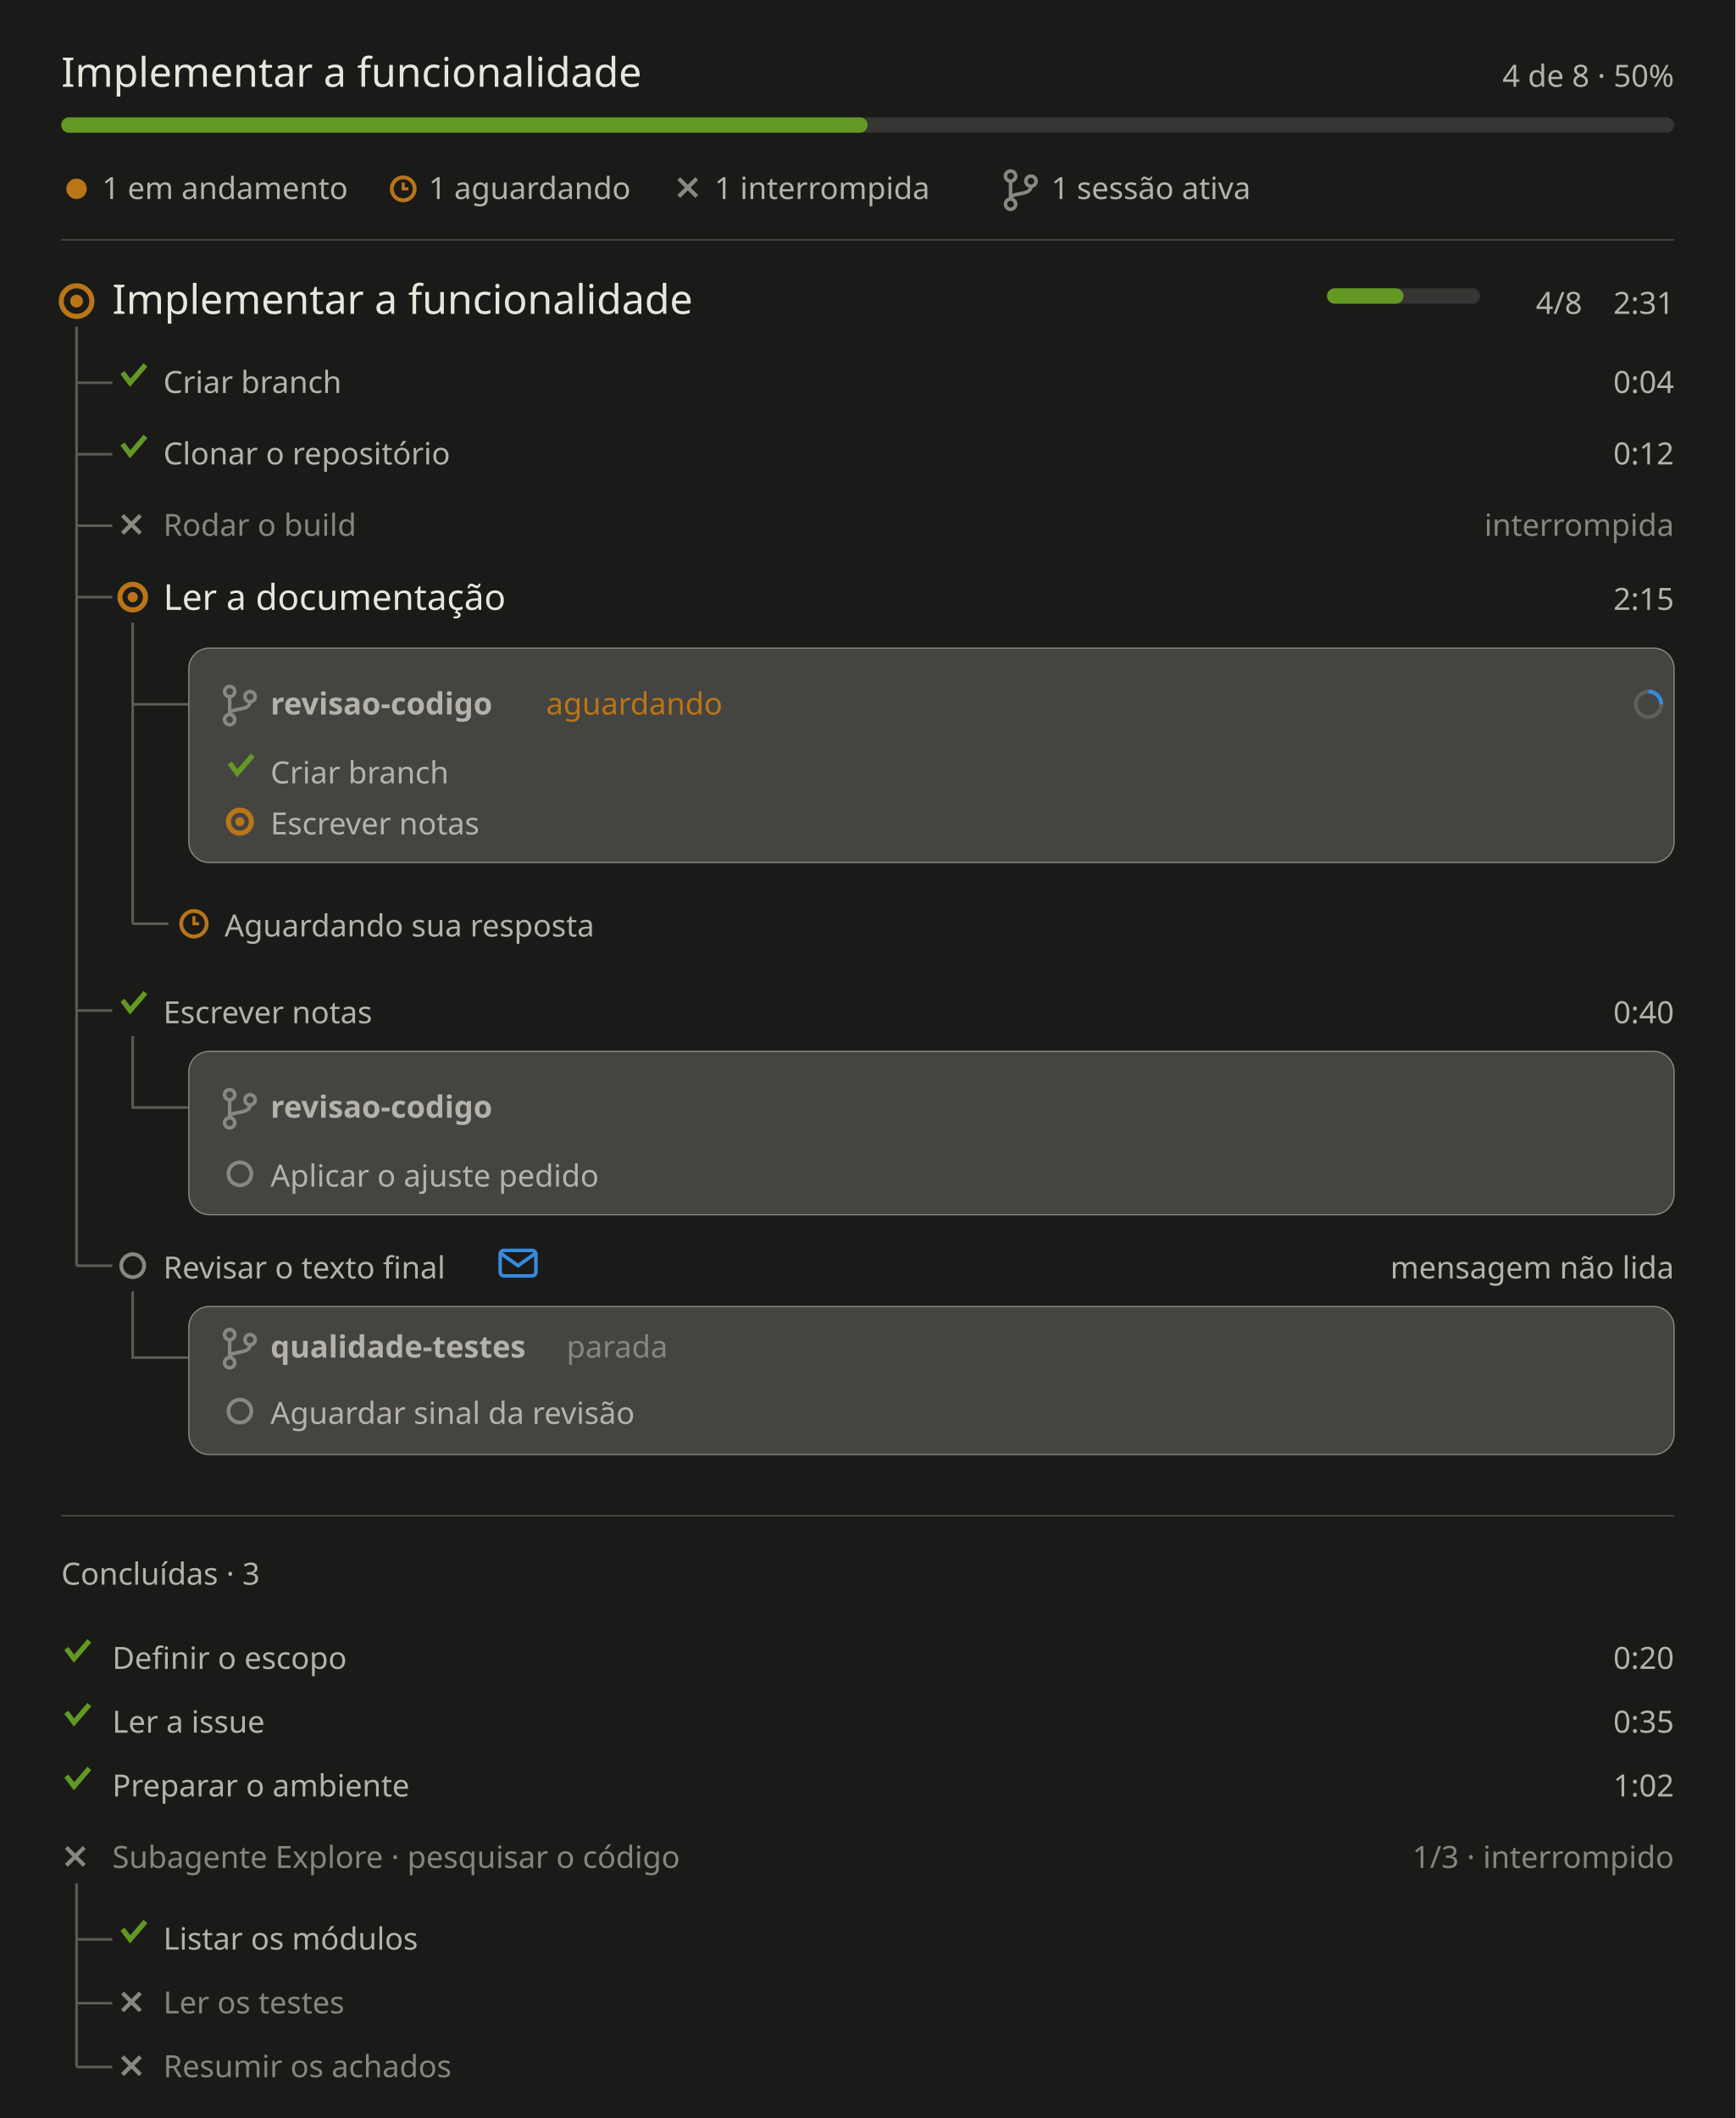
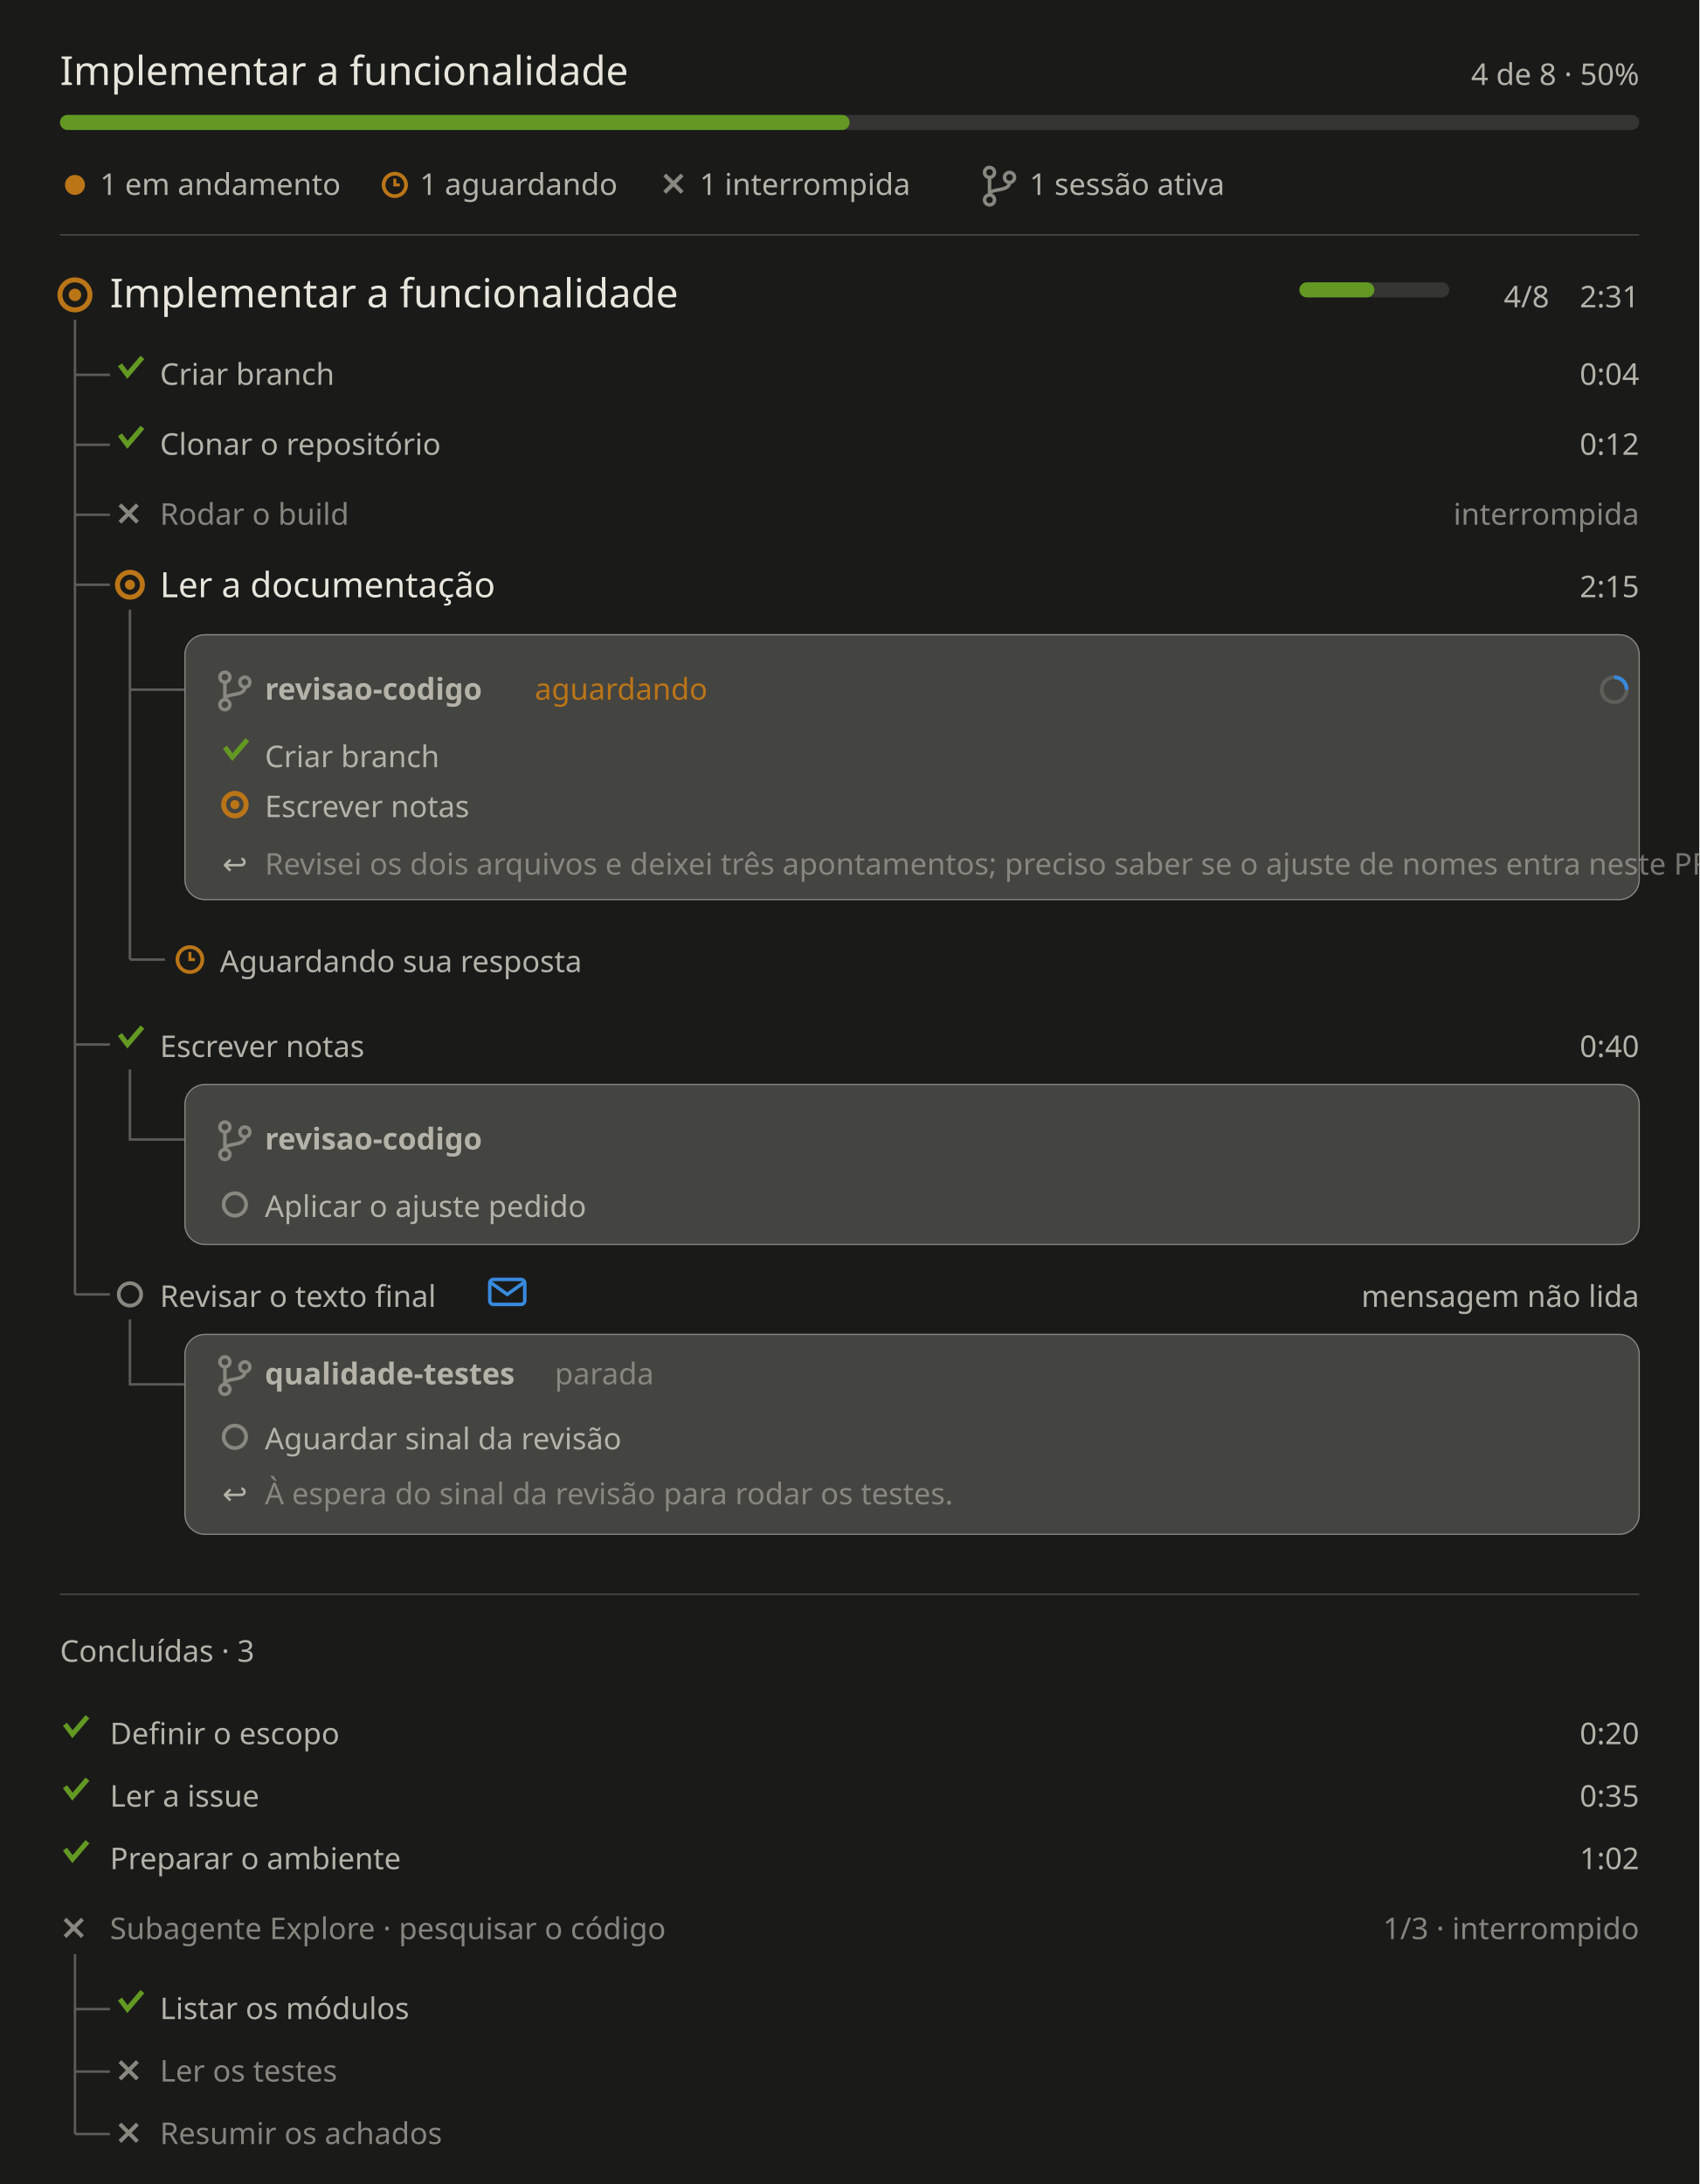
- <svg xmlns="http://www.w3.org/2000/svg" viewBox="0 0 680 830" role="img" font-family="system-ui, sans-serif">
+ <svg xmlns="http://www.w3.org/2000/svg" viewBox="0 0 680 874" role="img" font-family="system-ui, sans-serif">
  <style>.bg{fill:#1a1a19}.t{fill:#e8e6dc;font-size:14px}.th{fill:#e8e6dc;font-size:16px;font-weight:500}.ts{fill:#b4b2a9;font-size:12px}.card{fill:#444441;stroke:#888780}@media (prefers-color-scheme: light){.bg{fill:#ffffff}.t,.th{fill:#2c2c2a}.ts{fill:#5f5e5a}.card{fill:#f1efe8;stroke:#b4b2a9}}</style>
  <defs>
    <g id="br">
      <circle cx="0" cy="-5" r="2" fill="none" stroke-width="1.4" />
      <circle cx="0" cy="6" r="2" fill="none" stroke-width="1.4" />
      <circle cx="8" cy="-3" r="2" fill="none" stroke-width="1.4" />
      <path d="M0 -3 V4 M8 -1 C8 3 0 1 0 4" fill="none" stroke-width="1.4" />
    </g>
  </defs>
-   <rect class="bg" x="0" y="0" width="680" height="830" />
+   <rect class="bg" x="0" y="0" width="680" height="874" />
  <text class="th" x="24" y="34">Implementar a funcionalidade</text>
  <text class="ts" x="656" y="34" text-anchor="end">4 de 8 · 50%</text>
  <rect x="24" y="46" width="632" height="6" rx="3" fill="#888780" opacity="0.25" />
  <rect x="24" y="46" width="316" height="6" rx="3" fill="#639922" />
  <circle cx="30" cy="74" r="4" fill="#BA7517" />
  <text class="ts" x="40" y="78">1 em andamento</text>
  <circle cx="158" cy="74" r="4.5" fill="none" stroke="#BA7517" stroke-width="1.5" />
  <path d="M158 71.5 V74 H160" stroke="#BA7517" stroke-width="1.2" fill="none" />
  <text class="ts" x="168" y="78">1 aguardando</text>
  <path d="M266 70 l7 7 M273 70 l-7 7" stroke="#888780" stroke-width="1.6" />
  <text class="ts" x="280" y="78">1 interrompida</text>
  <use href="#br" x="396" y="74" stroke="#888780" />
  <text class="ts" x="412" y="78">1 sessão ativa</text>
  <line x1="24" y1="94" x2="656" y2="94" stroke="#888780" stroke-width="0.5" opacity="0.5" />
  <circle cx="30" cy="118" r="6" fill="none" stroke="#BA7517" stroke-width="2" />
  <circle cx="30" cy="118" r="2.5" fill="#BA7517" />
  <text class="th" x="44" y="123">Implementar a funcionalidade</text>
  <rect x="520" y="113" width="60" height="6" rx="3" fill="#888780" opacity="0.25" />
  <rect x="520" y="113" width="30" height="6" rx="3" fill="#639922" />
  <text class="ts" x="620" y="123" text-anchor="end">4/8</text>
  <text class="ts" x="656" y="123" text-anchor="end">2:31</text>
-   <path d="M30 128 V496 M30 150 H44 M30 178 H44 M30 206 H44 M30 234 H44 M30 396 H44 M30 496 H44" stroke="#888780" stroke-width="1" opacity="0.6" fill="none" />
+   <path d="M30 128 V518 M30 150 H44 M30 178 H44 M30 206 H44 M30 234 H44 M30 418 H44 M30 518 H44" stroke="#888780" stroke-width="1" opacity="0.6" fill="none" />
  <path d="M48 146 l3 4 l6 -7" stroke="#639922" stroke-width="2" fill="none" />
  <text class="ts" x="64" y="154">Criar branch</text>
  <text class="ts" x="656" y="154" text-anchor="end">0:04</text>
  <path d="M48 174 l3 4 l6 -7" stroke="#639922" stroke-width="2" fill="none" />
  <text class="ts" x="64" y="182">Clonar o repositório</text>
  <text class="ts" x="656" y="182" text-anchor="end">0:12</text>
  <path d="M48 202 l7 7 M55 202 l-7 7" stroke="#888780" stroke-width="1.6" />
  <text class="ts" x="64" y="210" opacity="0.7">Rodar o build</text>
  <text class="ts" x="656" y="210" text-anchor="end" opacity="0.7">interrompida</text>
  <circle cx="52" cy="234" r="5" fill="none" stroke="#BA7517" stroke-width="2" />
  <circle cx="52" cy="234" r="2" fill="#BA7517" />
  <text class="t" x="64" y="239">Ler a documentação</text>
  <text class="ts" x="656" y="239" text-anchor="end">2:15</text>
-   <path d="M52 244 V362 M52 276 H74 M52 362 H66" stroke="#888780" stroke-width="1" opacity="0.6" fill="none" />
-   <rect class="card" x="74" y="254" width="582" height="84" rx="8" stroke-width="0.5" />
+   <path d="M52 244 V384 M52 276 H74 M52 384 H66" stroke="#888780" stroke-width="1" opacity="0.6" fill="none" />
+   <rect class="card" x="74" y="254" width="582" height="106" rx="8" stroke-width="0.5" />
  <use href="#br" x="90" y="276" stroke="#888780" />
  <text class="ts" font-weight="700" x="106" y="280">revisao-codigo</text>
  <circle cx="646" cy="276" r="5" fill="none" stroke="#888780" stroke-width="1.5" opacity="0.4" />
  <path d="M646 271 A5 5 0 0 1 651 276" fill="none" stroke="#378ADD" stroke-width="1.5" />
  <text class="ts" x="214" y="280" style="fill:#BA7517">aguardando</text>
  <path d="M90 299 l3 4 l6 -7" stroke="#639922" stroke-width="2" fill="none" />
  <text class="ts" x="106" y="307">Criar branch</text>
  <circle cx="94" cy="322" r="4.5" fill="none" stroke="#BA7517" stroke-width="2" />
  <circle cx="94" cy="322" r="1.8" fill="#BA7517" />
  <text class="ts" x="106" y="327">Escrever notas</text>
-   <circle cx="76" cy="362" r="5" fill="none" stroke="#BA7517" stroke-width="1.5" />
-   <path d="M76 359 V362 H78" stroke="#BA7517" stroke-width="1.2" fill="none" />
-   <text class="ts" x="88" y="367">Aguardando sua resposta</text>
-   <path d="M48 392 l3 4 l6 -7" stroke="#639922" stroke-width="2" fill="none" />
-   <text class="ts" x="64" y="401">Escrever notas</text>
-   <text class="ts" x="656" y="401" text-anchor="end">0:40</text>
-   <path d="M52 406 V434 H74" stroke="#888780" stroke-width="1" opacity="0.6" fill="none" />
-   <rect class="card" x="74" y="412" width="582" height="64" rx="8" stroke-width="0.5" />
-   <use href="#br" x="90" y="434" stroke="#888780" />
-   <text class="ts" font-weight="700" x="106" y="438">revisao-codigo</text>
-   <circle cx="94" cy="460" r="4.5" fill="none" stroke="#888780" stroke-width="1.5" />
-   <text class="ts" x="106" y="465">Aplicar o ajuste pedido</text>
-   <circle cx="52" cy="496" r="4.5" fill="none" stroke="#888780" stroke-width="1.5" />
-   <text class="ts" x="64" y="501">Revisar o texto final</text>
-   <g stroke="#378ADD" stroke-width="1.4" fill="none">
-     <rect x="196" y="490" width="14" height="10" rx="1.5" />
-     <path d="M196 491 l7 5 l7 -5" />
+   <text class="ts" x="94" y="350" text-anchor="middle">↩</text>
+   <text class="ts" x="106" y="350" opacity="0.6">Revisei os dois arquivos e deixei três apontamentos; preciso saber se o ajuste de nomes entra neste PR…</text>
+   <g transform="translate(0,22)">
+     <circle cx="76" cy="362" r="5" fill="none" stroke="#BA7517" stroke-width="1.5" />
+     <path d="M76 359 V362 H78" stroke="#BA7517" stroke-width="1.2" fill="none" />
+     <text class="ts" x="88" y="367">Aguardando sua resposta</text>
+     <path d="M48 392 l3 4 l6 -7" stroke="#639922" stroke-width="2" fill="none" />
+     <text class="ts" x="64" y="401">Escrever notas</text>
+     <text class="ts" x="656" y="401" text-anchor="end">0:40</text>
+     <path d="M52 406 V434 H74" stroke="#888780" stroke-width="1" opacity="0.6" fill="none" />
+     <rect class="card" x="74" y="412" width="582" height="64" rx="8" stroke-width="0.5" />
+     <use href="#br" x="90" y="434" stroke="#888780" />
+     <text class="ts" font-weight="700" x="106" y="438">revisao-codigo</text>
+     <circle cx="94" cy="460" r="4.5" fill="none" stroke="#888780" stroke-width="1.5" />
+     <text class="ts" x="106" y="465">Aplicar o ajuste pedido</text>
+     <circle cx="52" cy="496" r="4.5" fill="none" stroke="#888780" stroke-width="1.5" />
+     <text class="ts" x="64" y="501">Revisar o texto final</text>
+     <g stroke="#378ADD" stroke-width="1.4" fill="none">
+       <rect x="196" y="490" width="14" height="10" rx="1.5" />
+       <path d="M196 491 l7 5 l7 -5" />
+     </g>
+     <text class="ts" x="656" y="501" text-anchor="end">mensagem não lida</text>
+     <path d="M52 506 V532 H74" stroke="#888780" stroke-width="1" opacity="0.6" fill="none" />
+     <rect class="card" x="74" y="512" width="582" height="80" rx="8" stroke-width="0.5" />
+     <use href="#br" x="90" y="528" stroke="#888780" />
+     <text class="ts" font-weight="700" x="106" y="532">qualidade-testes</text>
+     <text class="ts" x="222" y="532" opacity="0.6">parada</text>
+     <circle cx="94" cy="553" r="4.5" fill="none" stroke="#888780" stroke-width="1.5" />
+     <text class="ts" x="106" y="558">Aguardar sinal da revisão</text>
+     <text class="ts" x="94" y="580" text-anchor="middle">↩</text>
+     <text class="ts" x="106" y="580" opacity="0.6">À espera do sinal da revisão para rodar os testes.</text>
  </g>
-   <text class="ts" x="656" y="501" text-anchor="end">mensagem não lida</text>
-   <path d="M52 506 V532 H74" stroke="#888780" stroke-width="1" opacity="0.6" fill="none" />
-   <rect class="card" x="74" y="512" width="582" height="58" rx="8" stroke-width="0.5" />
-   <use href="#br" x="90" y="528" stroke="#888780" />
-   <text class="ts" font-weight="700" x="106" y="532">qualidade-testes</text>
-   <text class="ts" x="222" y="532" opacity="0.6">parada</text>
-   <circle cx="94" cy="553" r="4.5" fill="none" stroke="#888780" stroke-width="1.5" />
-   <text class="ts" x="106" y="558">Aguardar sinal da revisão</text>
-   <line x1="24" y1="594" x2="656" y2="594" stroke="#888780" stroke-width="0.5" opacity="0.5" />
-   <text class="ts" x="24" y="621">Concluídas · 3</text>
-   <path d="M26 646 l3 4 l6 -7" stroke="#639922" stroke-width="2" fill="none" />
-   <text class="ts" x="44" y="654">Definir o escopo</text>
-   <text class="ts" x="656" y="654" text-anchor="end">0:20</text>
-   <path d="M26 671 l3 4 l6 -7" stroke="#639922" stroke-width="2" fill="none" />
-   <text class="ts" x="44" y="679">Ler a issue</text>
-   <text class="ts" x="656" y="679" text-anchor="end">0:35</text>
-   <path d="M26 696 l3 4 l6 -7" stroke="#639922" stroke-width="2" fill="none" />
-   <text class="ts" x="44" y="704">Preparar o ambiente</text>
-   <text class="ts" x="656" y="704" text-anchor="end">1:02</text>
-   <path d="M26 724 l7 7 M33 724 l-7 7" stroke="#888780" stroke-width="1.6" />
-   <text class="ts" x="44" y="732" opacity="0.7">Subagente Explore · pesquisar o código</text>
-   <text class="ts" x="656" y="732" text-anchor="end" opacity="0.7">1/3 · interrompido</text>
-   <path d="M30 738 V810 M30 760 H44 M30 785 H44 M30 810 H44" stroke="#888780" stroke-width="1" opacity="0.6" fill="none" />
-   <path d="M48 756 l3 4 l6 -7" stroke="#639922" stroke-width="2" fill="none" />
-   <text class="ts" x="64" y="764">Listar os módulos</text>
-   <path d="M48 781 l7 7 M55 781 l-7 7" stroke="#888780" stroke-width="1.6" />
-   <text class="ts" x="64" y="789" opacity="0.7">Ler os testes</text>
-   <path d="M48 806 l7 7 M55 806 l-7 7" stroke="#888780" stroke-width="1.6" />
-   <text class="ts" x="64" y="814" opacity="0.7">Resumir os achados</text>
+   <g transform="translate(0,44)">
+     <line x1="24" y1="594" x2="656" y2="594" stroke="#888780" stroke-width="0.5" opacity="0.5" />
+     <text class="ts" x="24" y="621">Concluídas · 3</text>
+     <path d="M26 646 l3 4 l6 -7" stroke="#639922" stroke-width="2" fill="none" />
+     <text class="ts" x="44" y="654">Definir o escopo</text>
+     <text class="ts" x="656" y="654" text-anchor="end">0:20</text>
+     <path d="M26 671 l3 4 l6 -7" stroke="#639922" stroke-width="2" fill="none" />
+     <text class="ts" x="44" y="679">Ler a issue</text>
+     <text class="ts" x="656" y="679" text-anchor="end">0:35</text>
+     <path d="M26 696 l3 4 l6 -7" stroke="#639922" stroke-width="2" fill="none" />
+     <text class="ts" x="44" y="704">Preparar o ambiente</text>
+     <text class="ts" x="656" y="704" text-anchor="end">1:02</text>
+     <path d="M26 724 l7 7 M33 724 l-7 7" stroke="#888780" stroke-width="1.6" />
+     <text class="ts" x="44" y="732" opacity="0.7">Subagente Explore · pesquisar o código</text>
+     <text class="ts" x="656" y="732" text-anchor="end" opacity="0.7">1/3 · interrompido</text>
+     <path d="M30 738 V810 M30 760 H44 M30 785 H44 M30 810 H44" stroke="#888780" stroke-width="1" opacity="0.6" fill="none" />
+     <path d="M48 756 l3 4 l6 -7" stroke="#639922" stroke-width="2" fill="none" />
+     <text class="ts" x="64" y="764">Listar os módulos</text>
+     <path d="M48 781 l7 7 M55 781 l-7 7" stroke="#888780" stroke-width="1.6" />
+     <text class="ts" x="64" y="789" opacity="0.7">Ler os testes</text>
+     <path d="M48 806 l7 7 M55 806 l-7 7" stroke="#888780" stroke-width="1.6" />
+     <text class="ts" x="64" y="814" opacity="0.7">Resumir os achados</text>
+   </g>
</svg>
